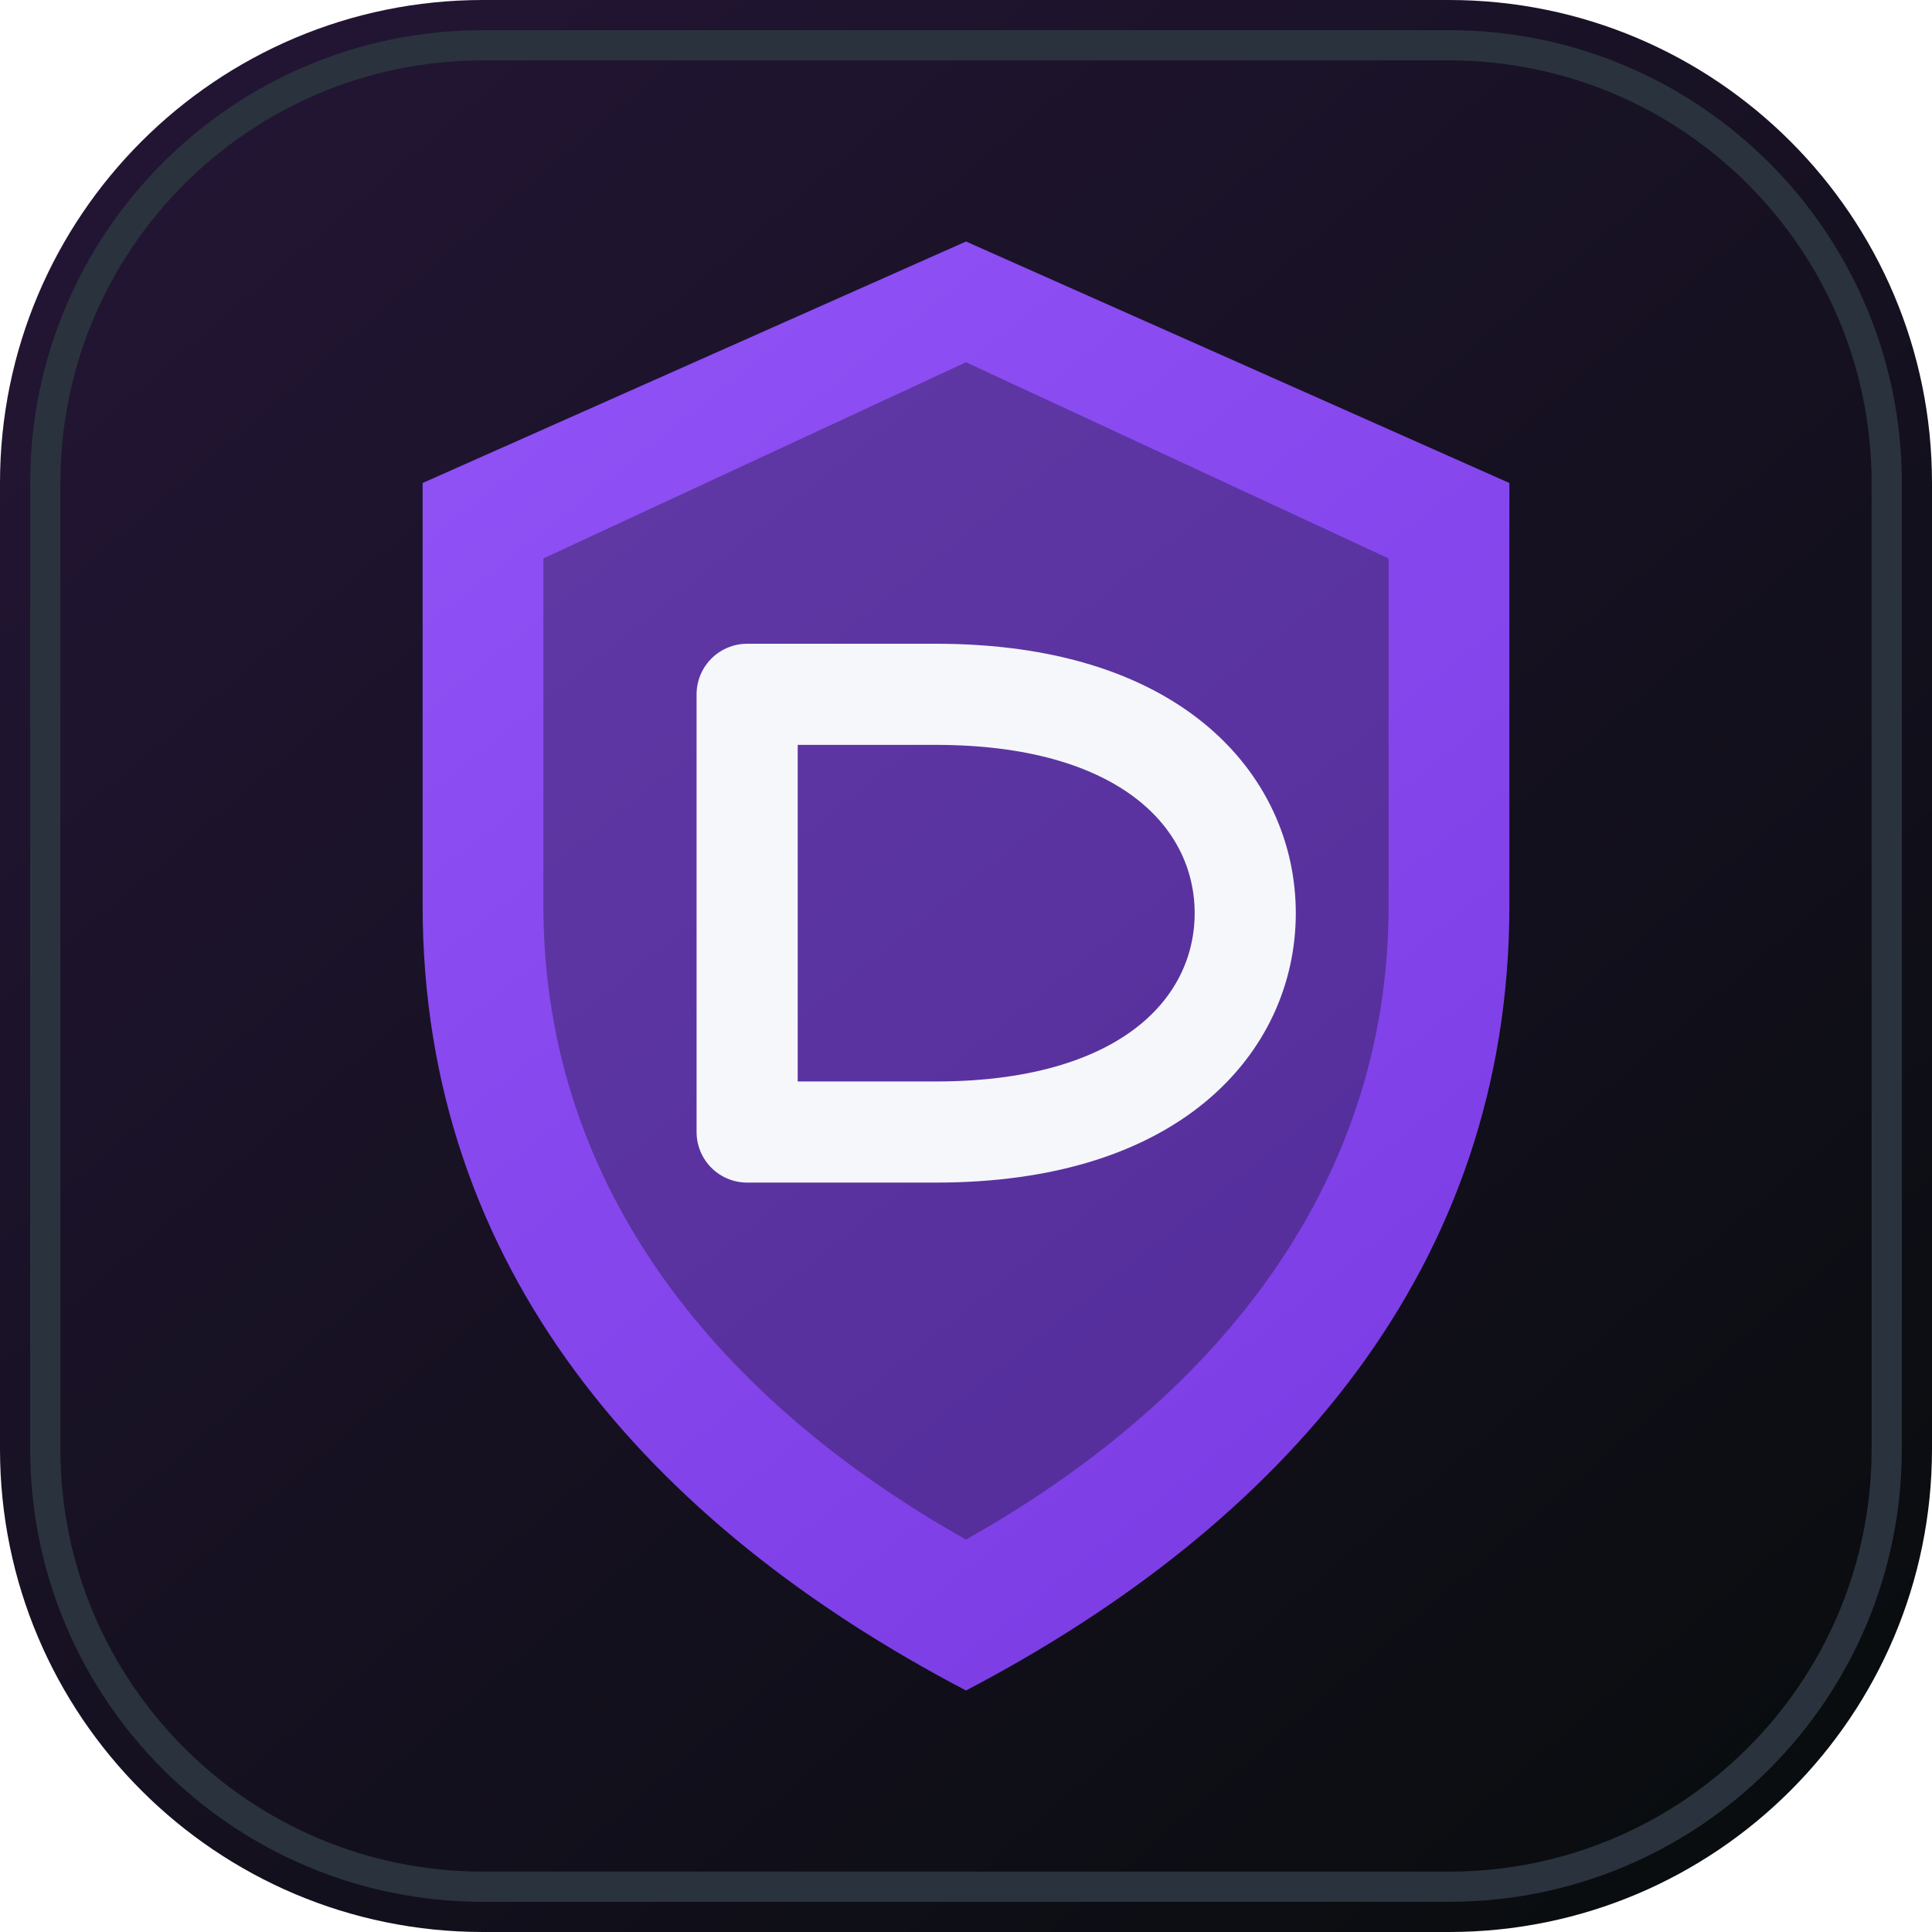
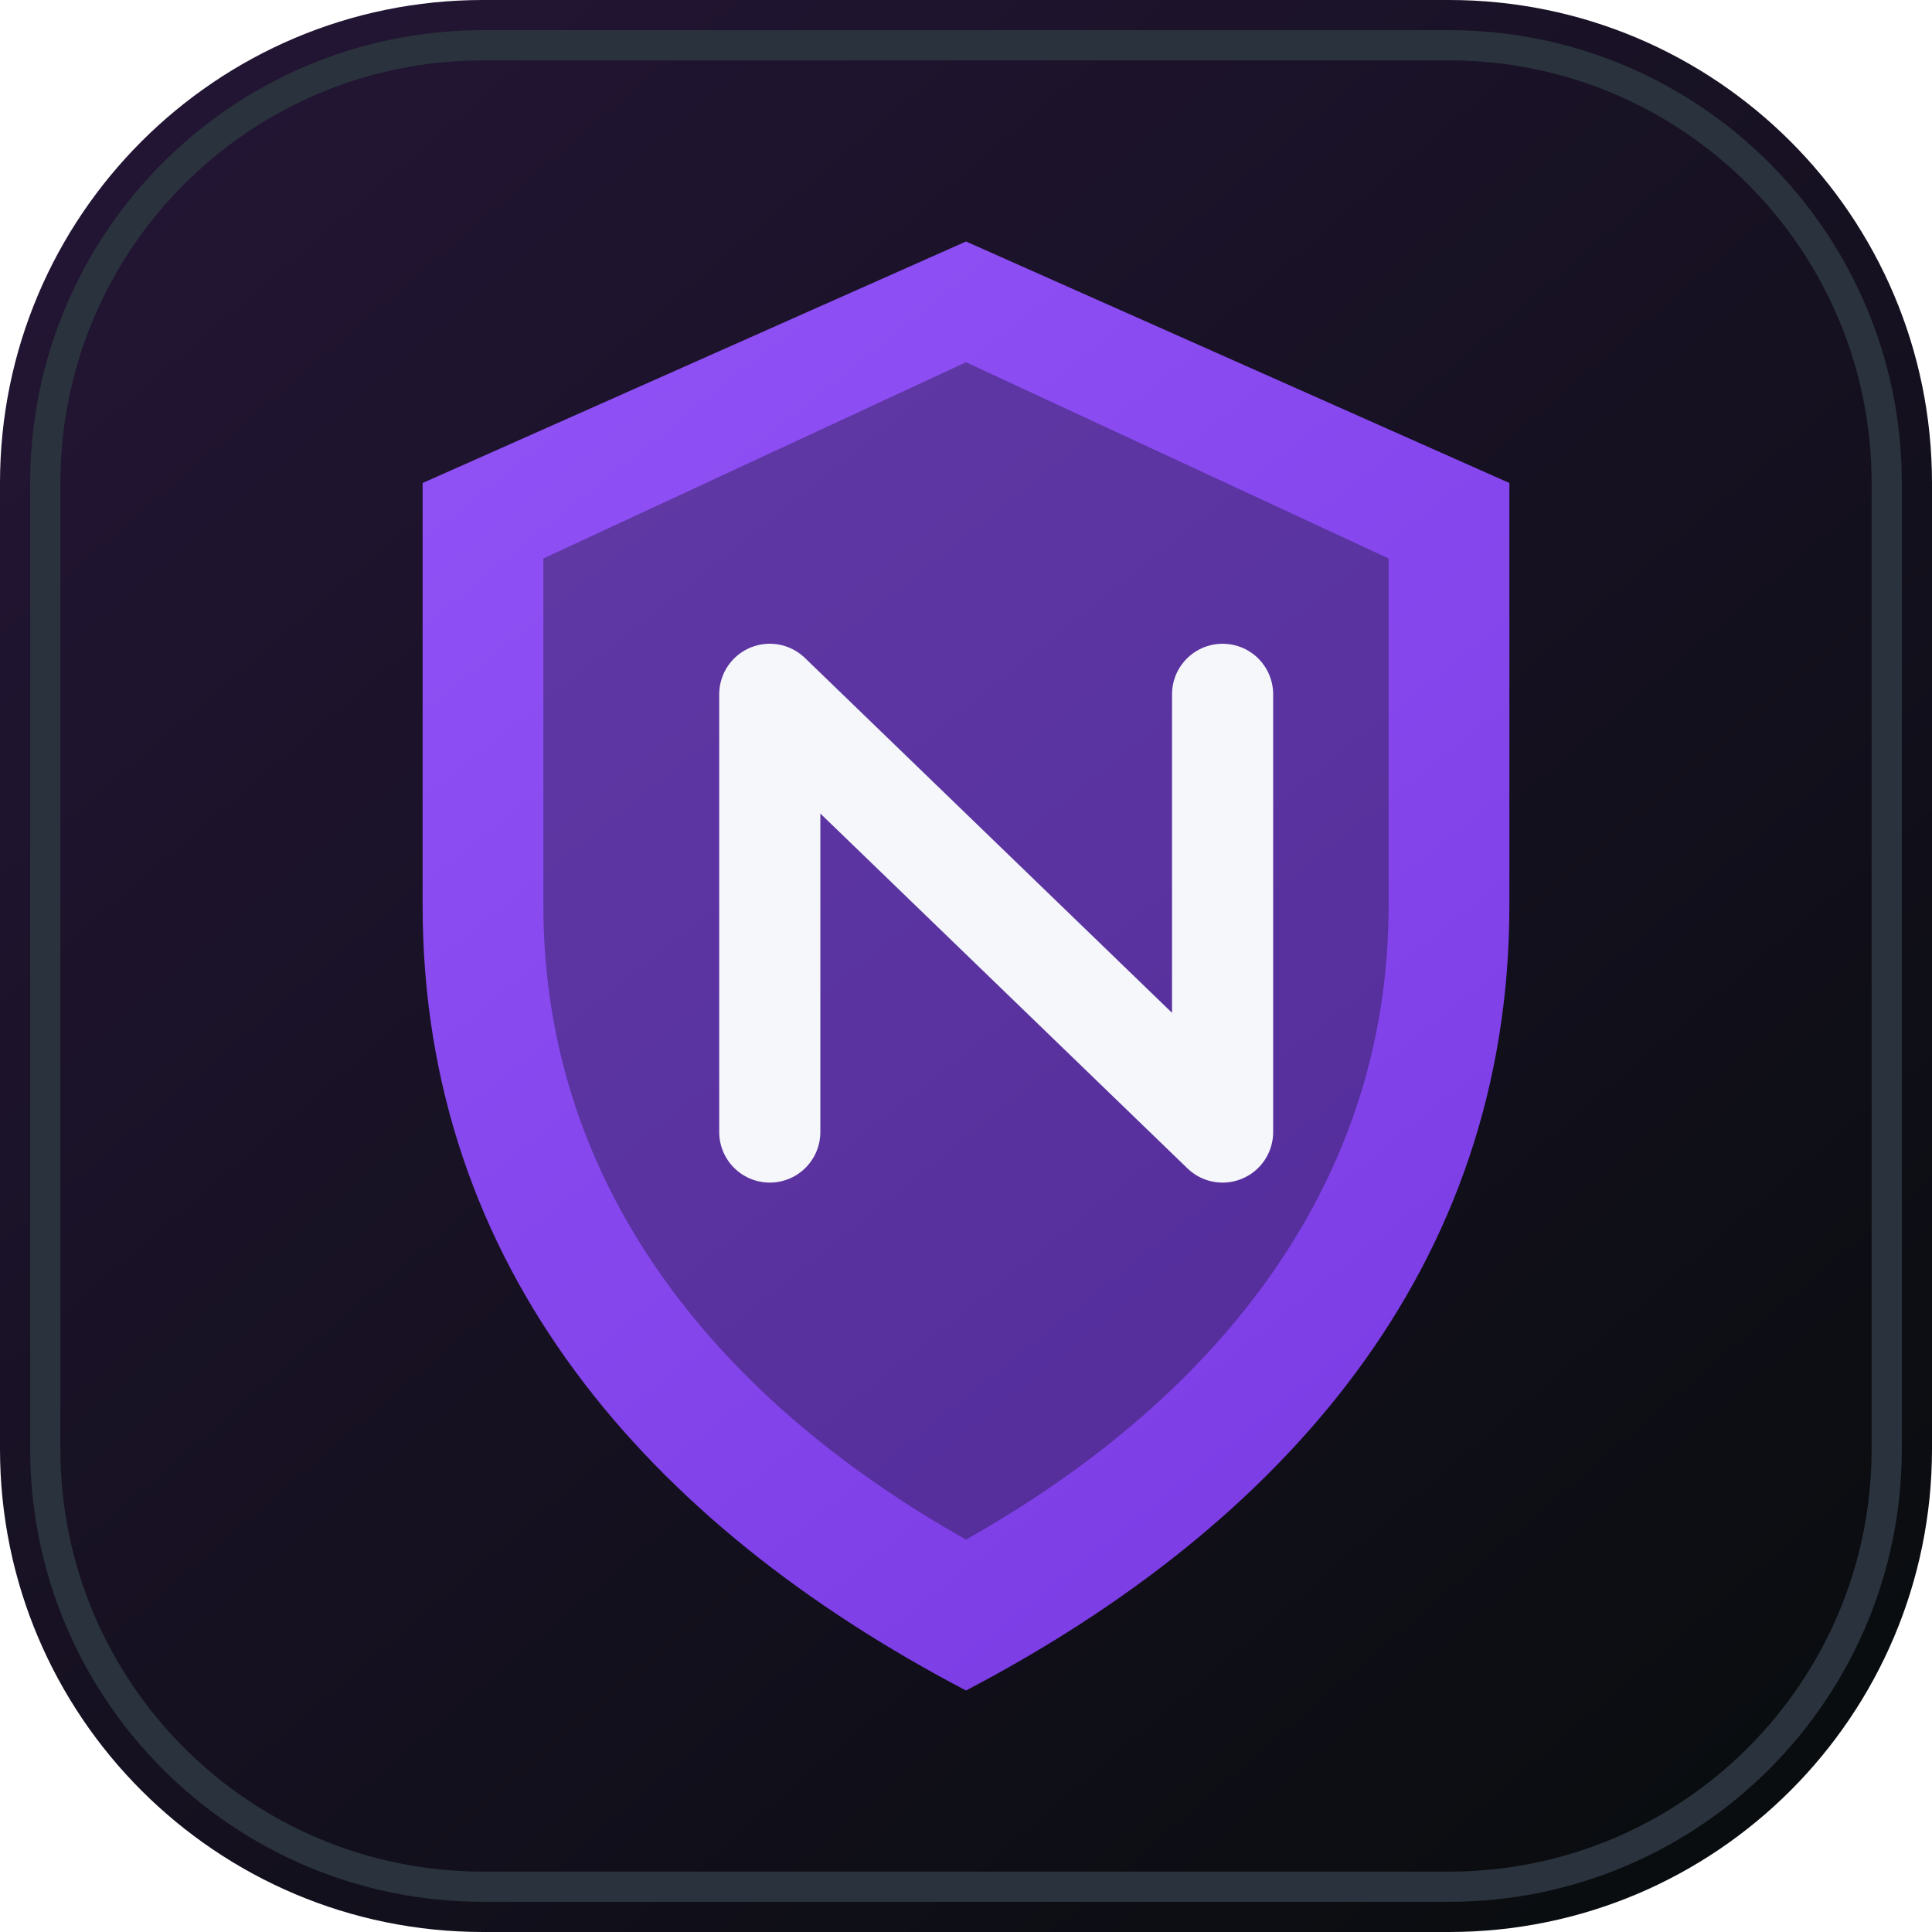
<svg xmlns="http://www.w3.org/2000/svg" viewBox="0 0 64 64" fill="none" role="img" aria-label="NBA 2K27 HACK">
  <defs>
    <linearGradient id="bg" x1="8" y1="4" x2="56" y2="60" gradientUnits="userSpaceOnUse">
      <stop stop-color="#221533" />
      <stop offset="1" stop-color="#0A0D10" />
    </linearGradient>
    <linearGradient id="accent" x1="16" y1="12" x2="48" y2="52" gradientUnits="userSpaceOnUse">
      <stop stop-color="#9654FF" />
      <stop offset="1" stop-color="#7F3DEE" />
    </linearGradient>
    <linearGradient id="blade" x1="22" y1="21" x2="40" y2="36" gradientUnits="userSpaceOnUse">
      <stop stop-color="#F5F7FA" />
      <stop offset="1" stop-color="#C8B8E8" />
    </linearGradient>
  </defs>
  <rect width="64" height="64" rx="16" fill="url(#bg)" />
  <rect x="1.5" y="1.5" width="61" height="61" rx="14.5" stroke="#2A333D" stroke-width="1" />
  <path d="M32 8 14 16v14c0 12 7.5 20.5 18 26 10.5-5.5 18-14 18-26V16L32 8z" fill="url(#accent)" opacity="0.95" />
  <path d="M32 12 18 18.5v11.5c0 9.5 6 16.5 14 21 8-4.5 14-11.5 14-21V18.5L32 12z" fill="#0A0D10" opacity="0.35" />
  <g transform="translate(33 30.25)">
-     <path d="M-8.25 -7.25V7.25M-8.25 -7.25H-2C5.25 -7.25 8.25 -3.6 8.25 0C8.25 3.6 5.25 7.25 -2 7.25H-8.25" fill="none" stroke="url(#blade)" stroke-width="3.35" stroke-linecap="round" stroke-linejoin="round" />
+     <path d="M-7.5 -7.25V7.25M-7.5 -7.25L7.5 7.25M7.5 -7.25V7.25" fill="none" stroke="url(#blade)" stroke-width="3.35" stroke-linecap="round" stroke-linejoin="round" />
  </g>
</svg>
